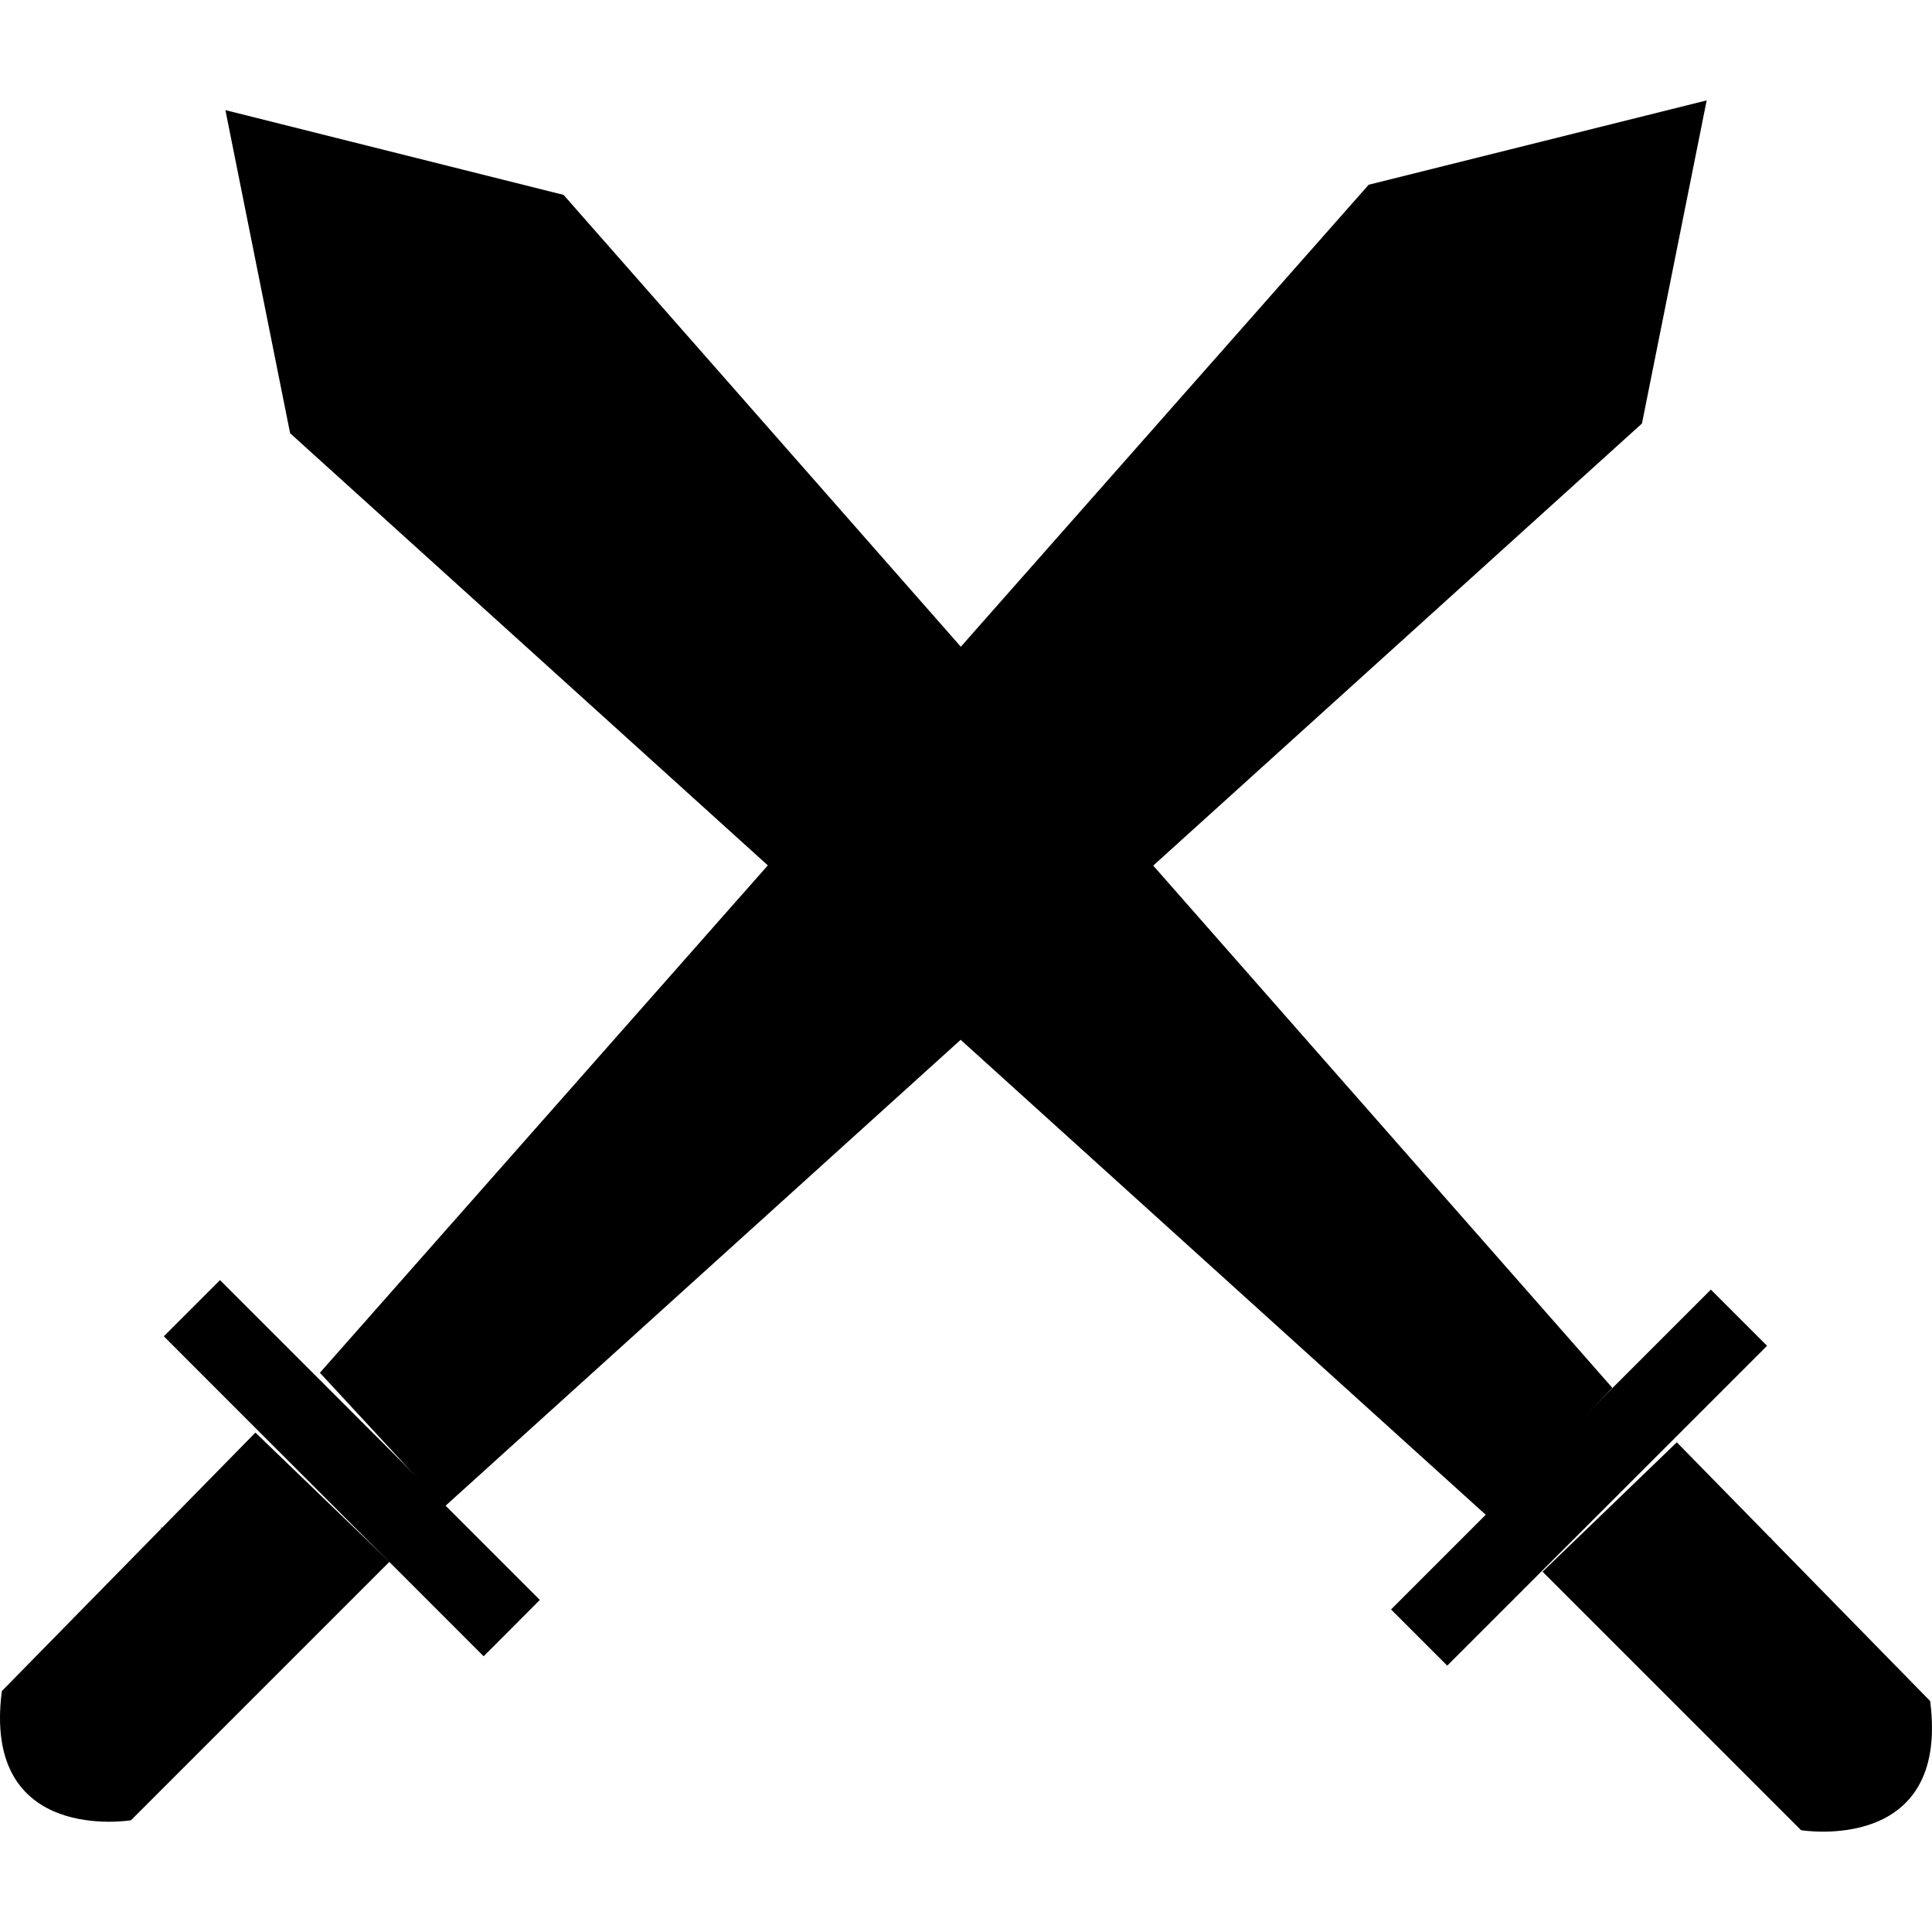
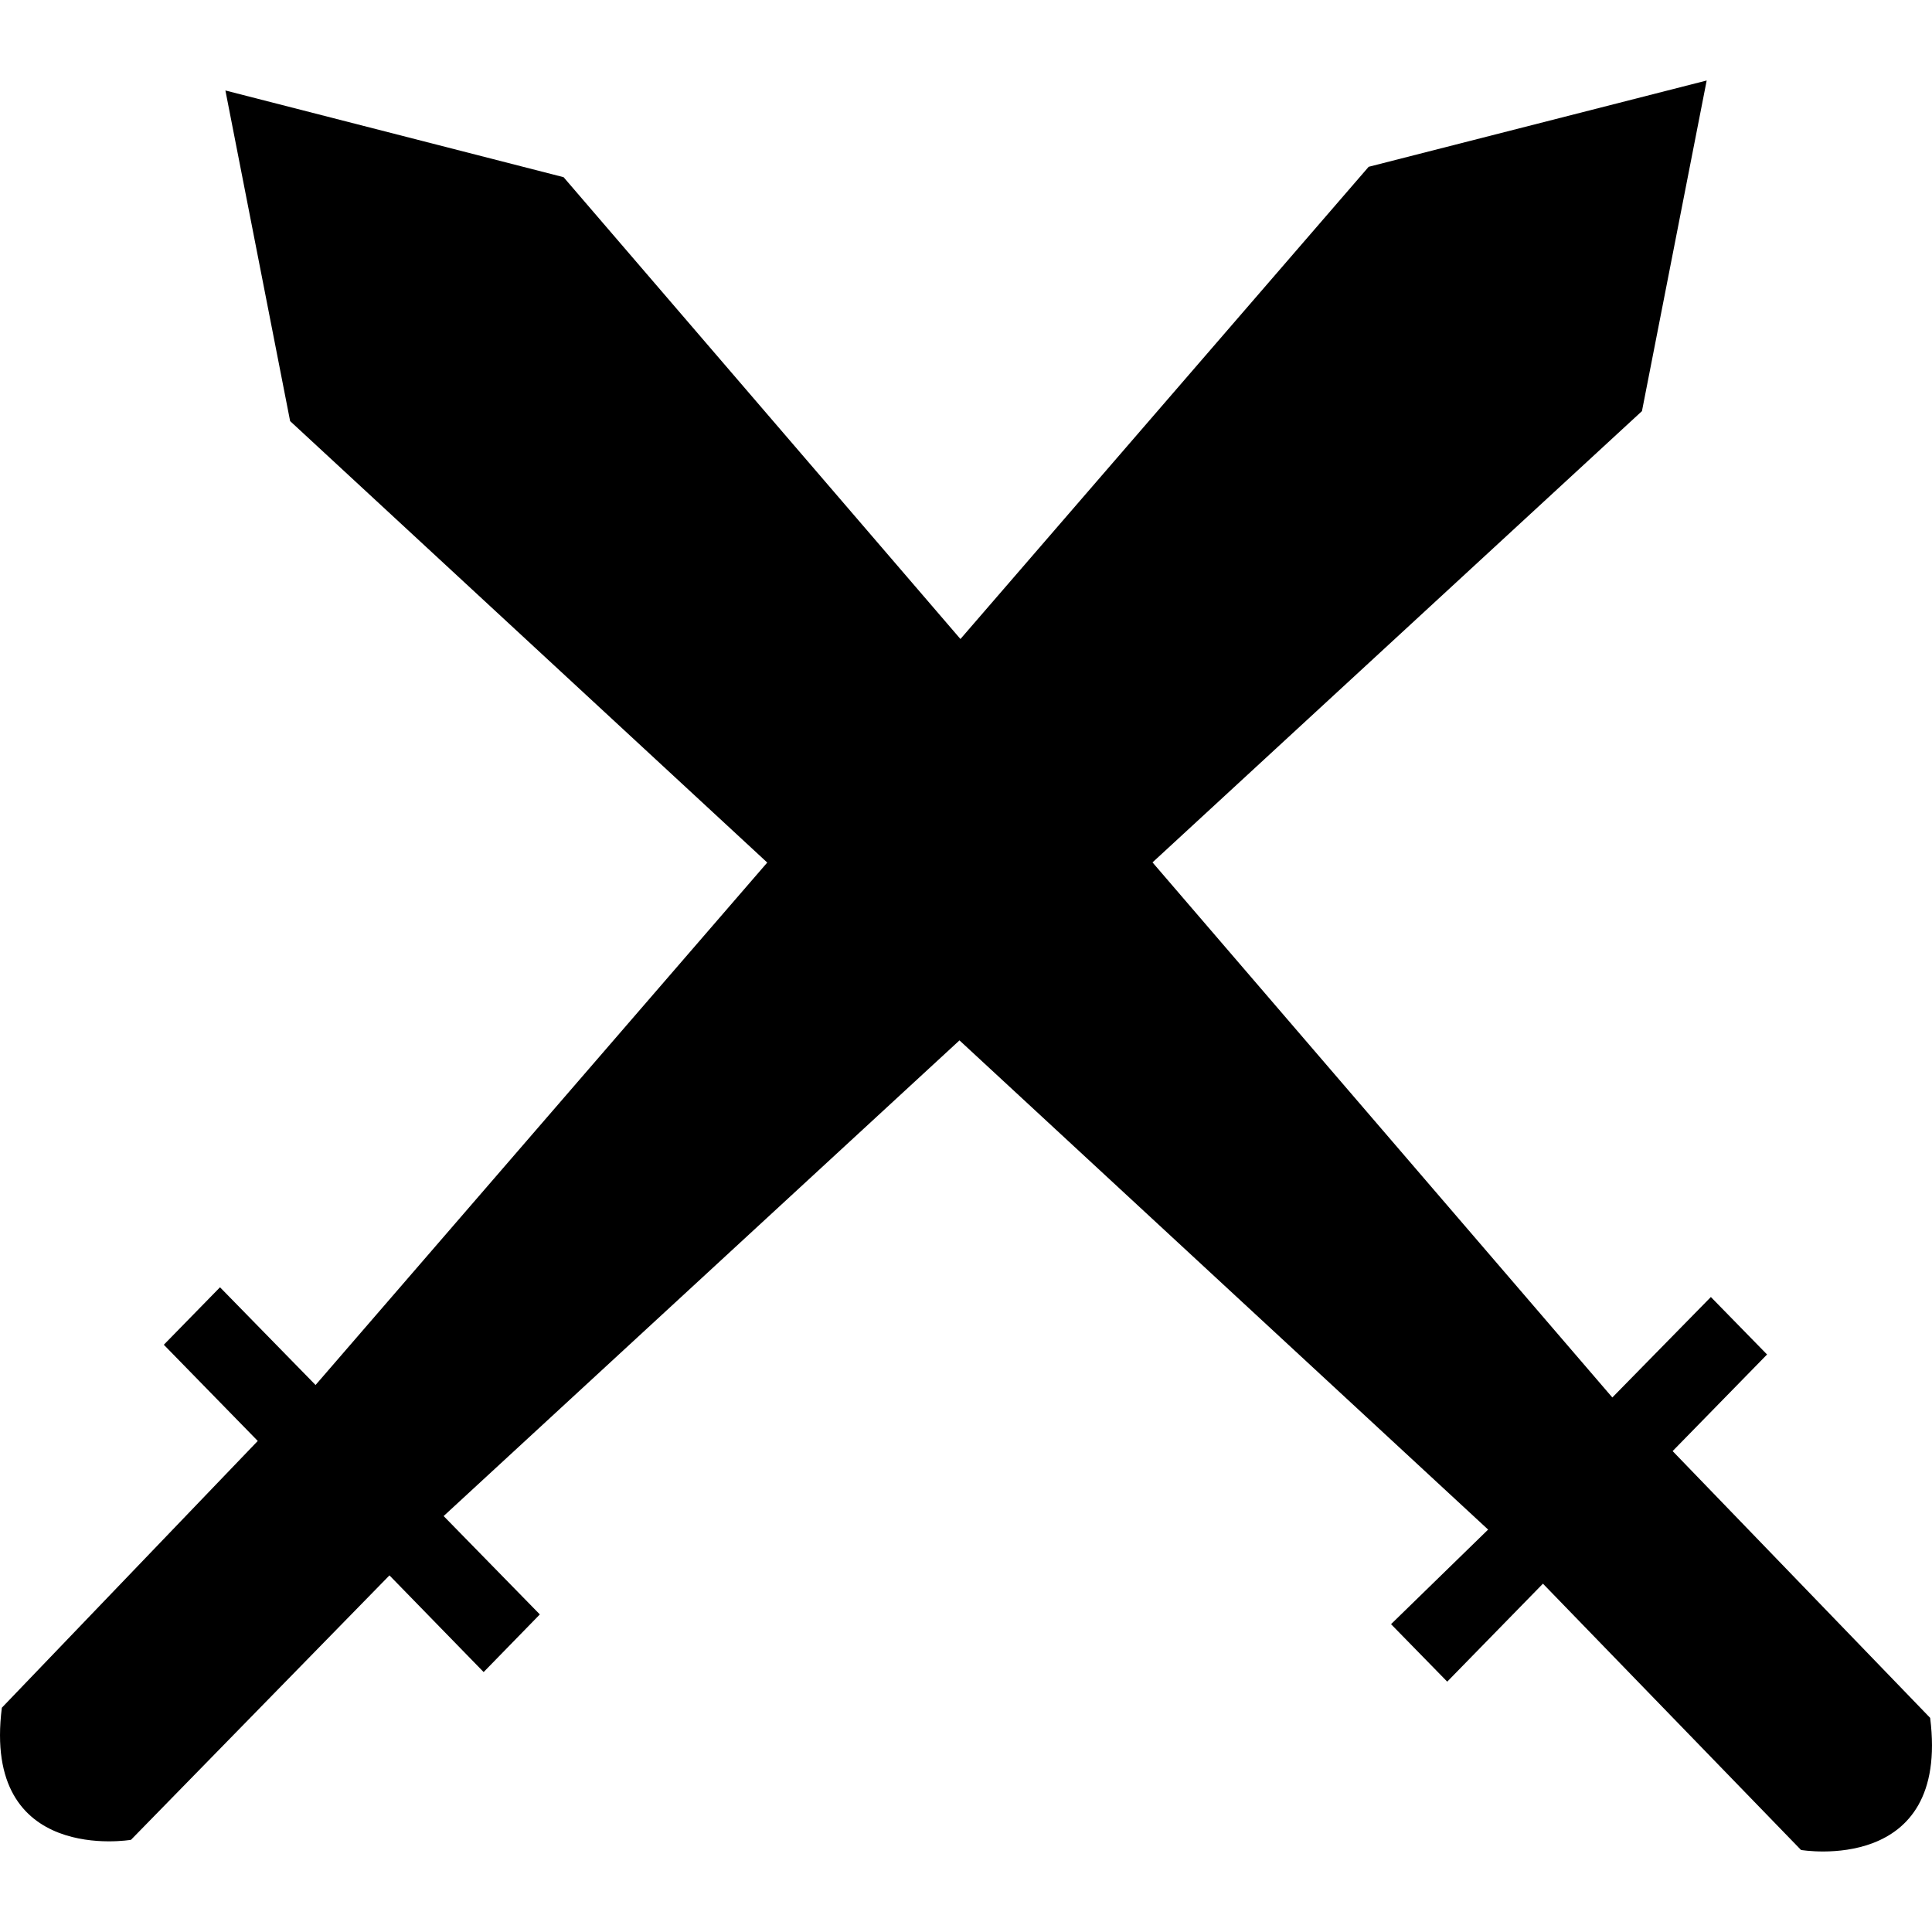
<svg xmlns="http://www.w3.org/2000/svg" viewBox="0 0 24 24">
-   <path d="M19.162 19.524L22.373 22.735C22.373 22.735 24.225 23.044 23.977 21.131L20.83 17.917" />
-   <path d="M20.399 20.699C20.399 20.699 21.634 20.204 22.003 19.094L20.399 20.699Z" />
-   <path d="M2.8 1.368L3.604 5.382L18.486 18.844L20.029 17.24L7.001 2.421L2.8 1.368Z" />
-   <path d="M17.28 19.993L21.253 16.02L21.951 16.718L17.978 20.691L17.28 19.993Z" />
-   <path d="M4.838 19.401L1.627 22.612C1.627 22.612 -0.225 22.92 0.023 21.007L3.173 17.796" />
-   <path d="M3.601 20.571C3.601 20.571 2.366 20.076 1.997 18.967L3.601 20.571Z" />
-   <path d="M21.201 1.247L20.397 5.261L5.517 18.721L3.974 17.053L17.002 2.295L21.201 1.247Z" />
-   <path d="M6.008 20.575L2.035 16.6L2.733 15.902L6.706 19.875L6.008 20.575Z" />
+   <path d="M22.373 22.981L19.167 19.673L17.978 20.89L17.28 20.176L18.486 19.001L11.919 12.924L5.511 18.833L6.706 20.055L6.008 20.771L4.838 19.57L1.627 22.855C1.627 22.855 -0.225 23.17 0.023 21.214L3.202 17.9L2.035 16.705L2.733 15.991L3.92 17.205L9.531 10.715L3.604 5.231L2.8 1.124L7.001 2.201L11.931 7.938L17.002 2.072L21.201 1L20.397 5.107L14.317 10.713L20.029 17.36L21.253 16.112L21.951 16.826L20.778 18.026L23.977 21.34C24.225 23.297 22.373 22.981 22.373 22.981Z" />
</svg>
